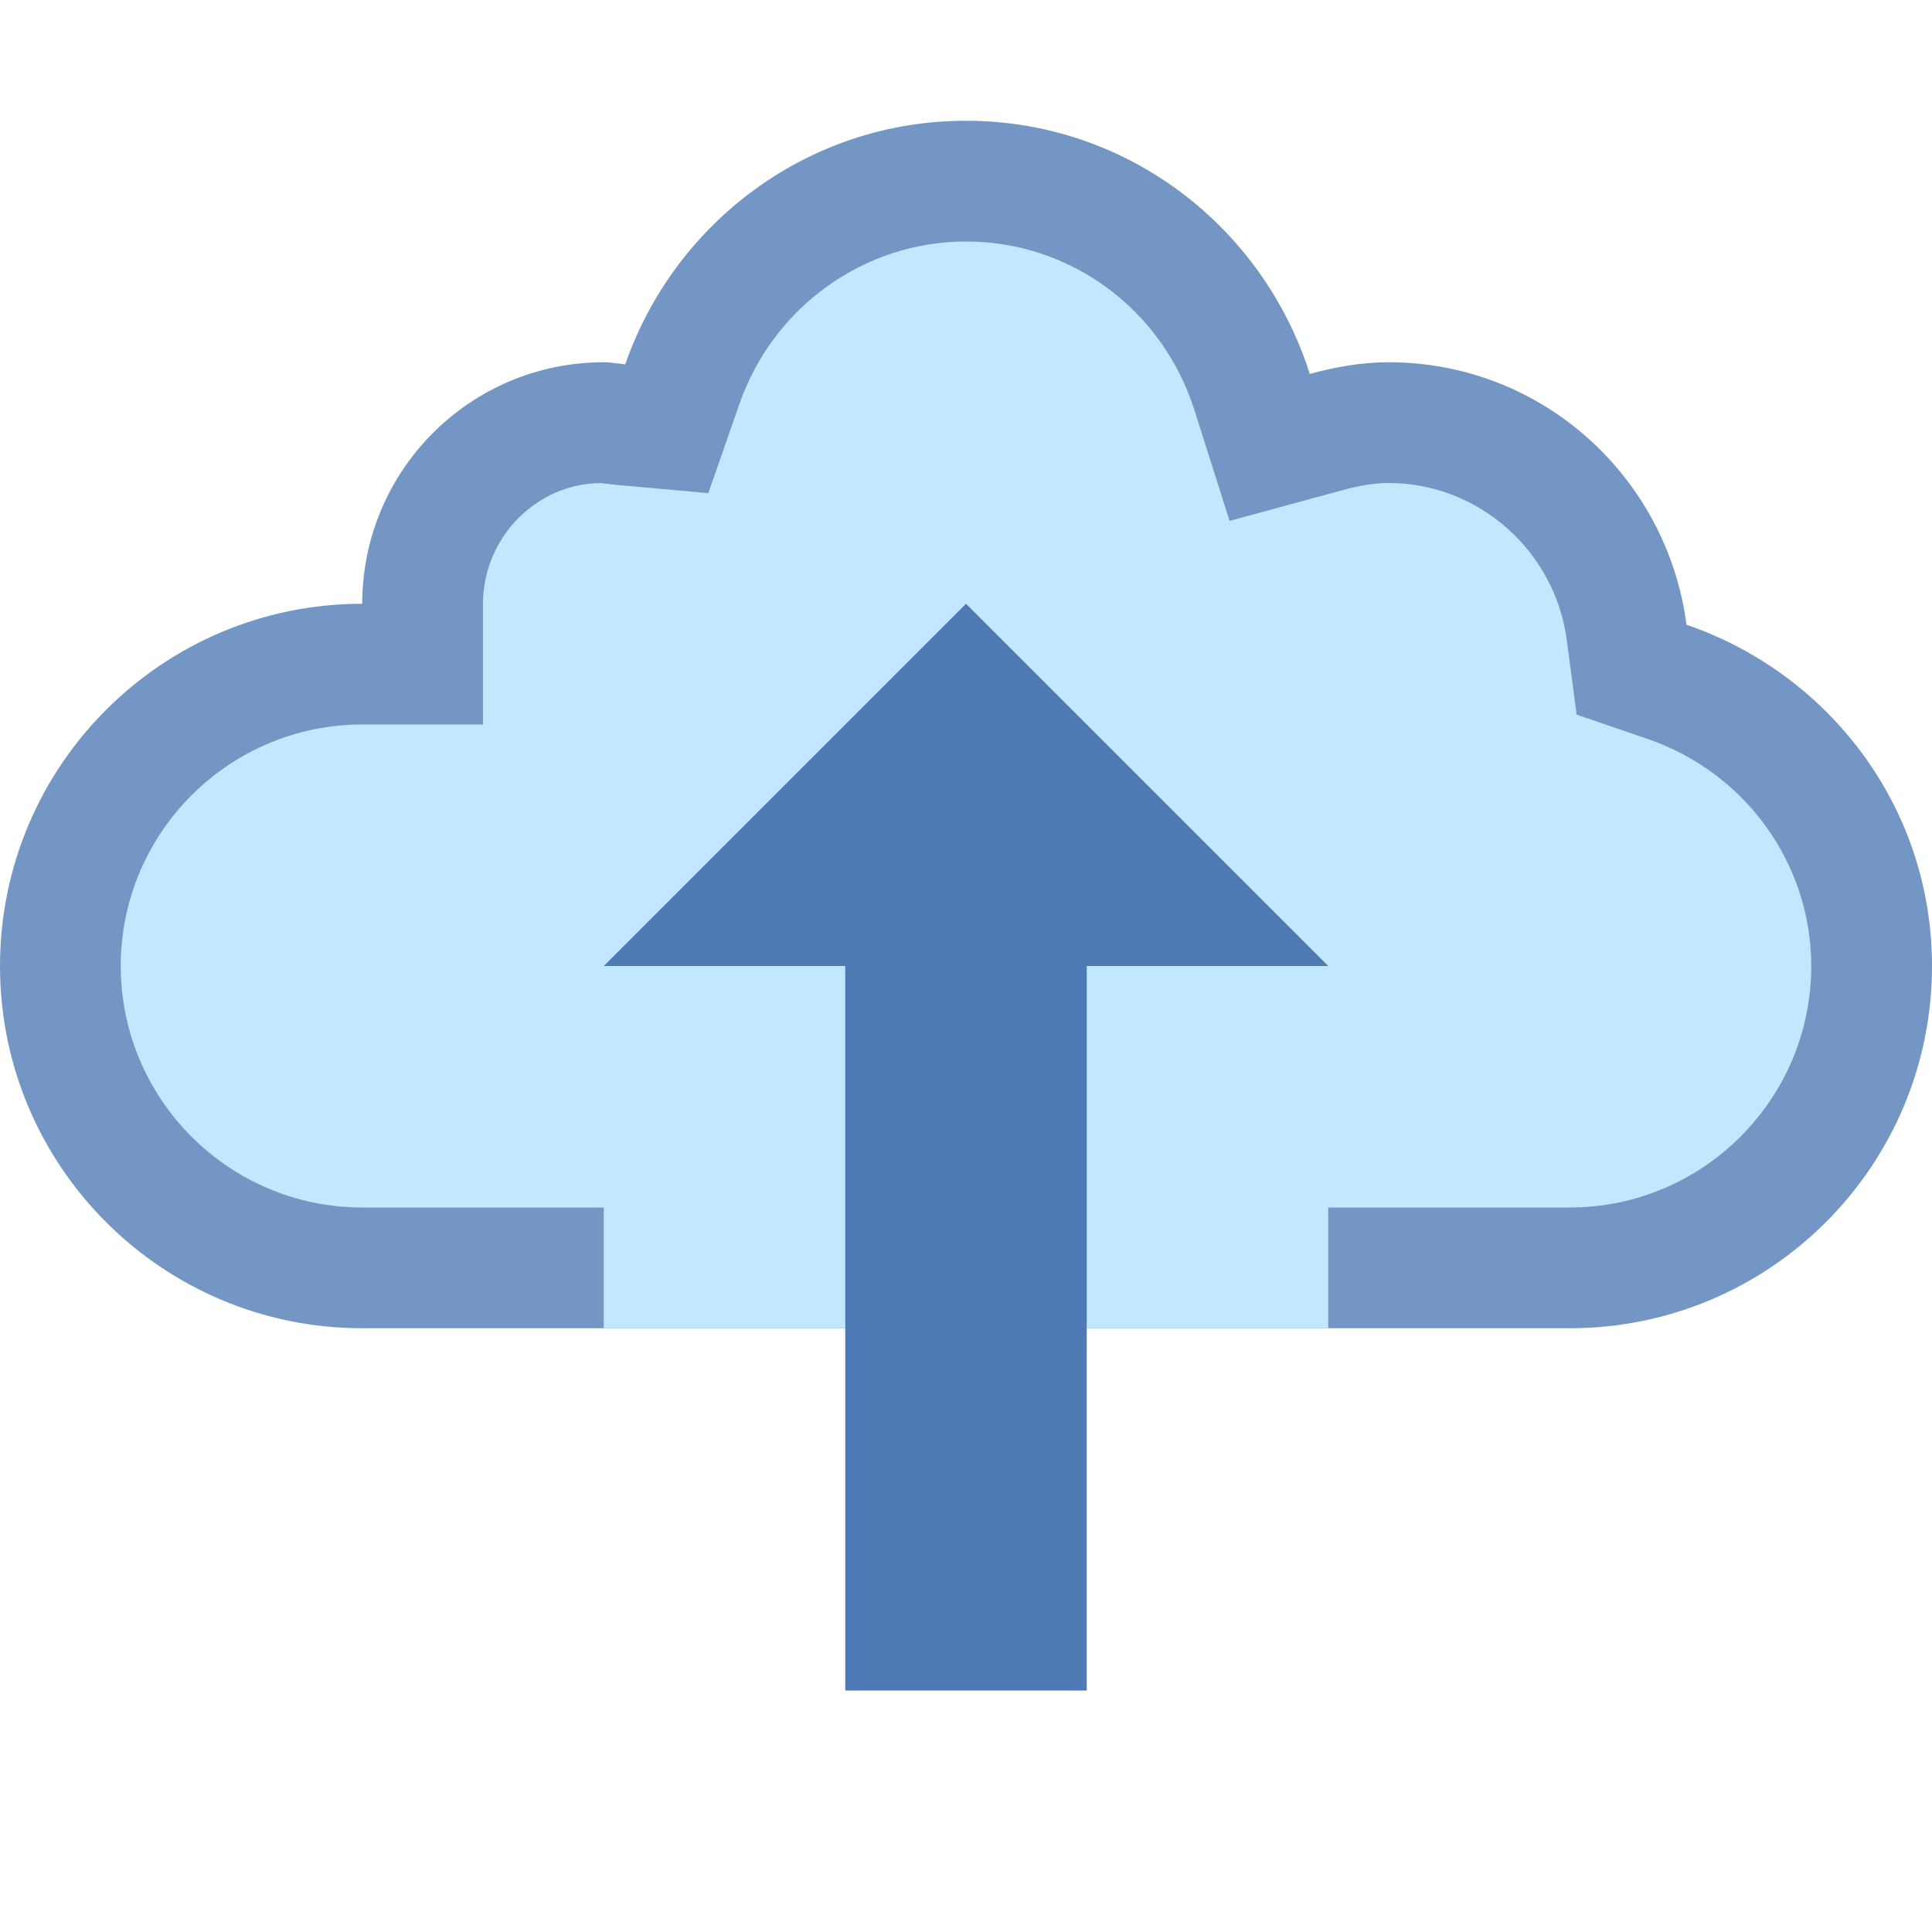
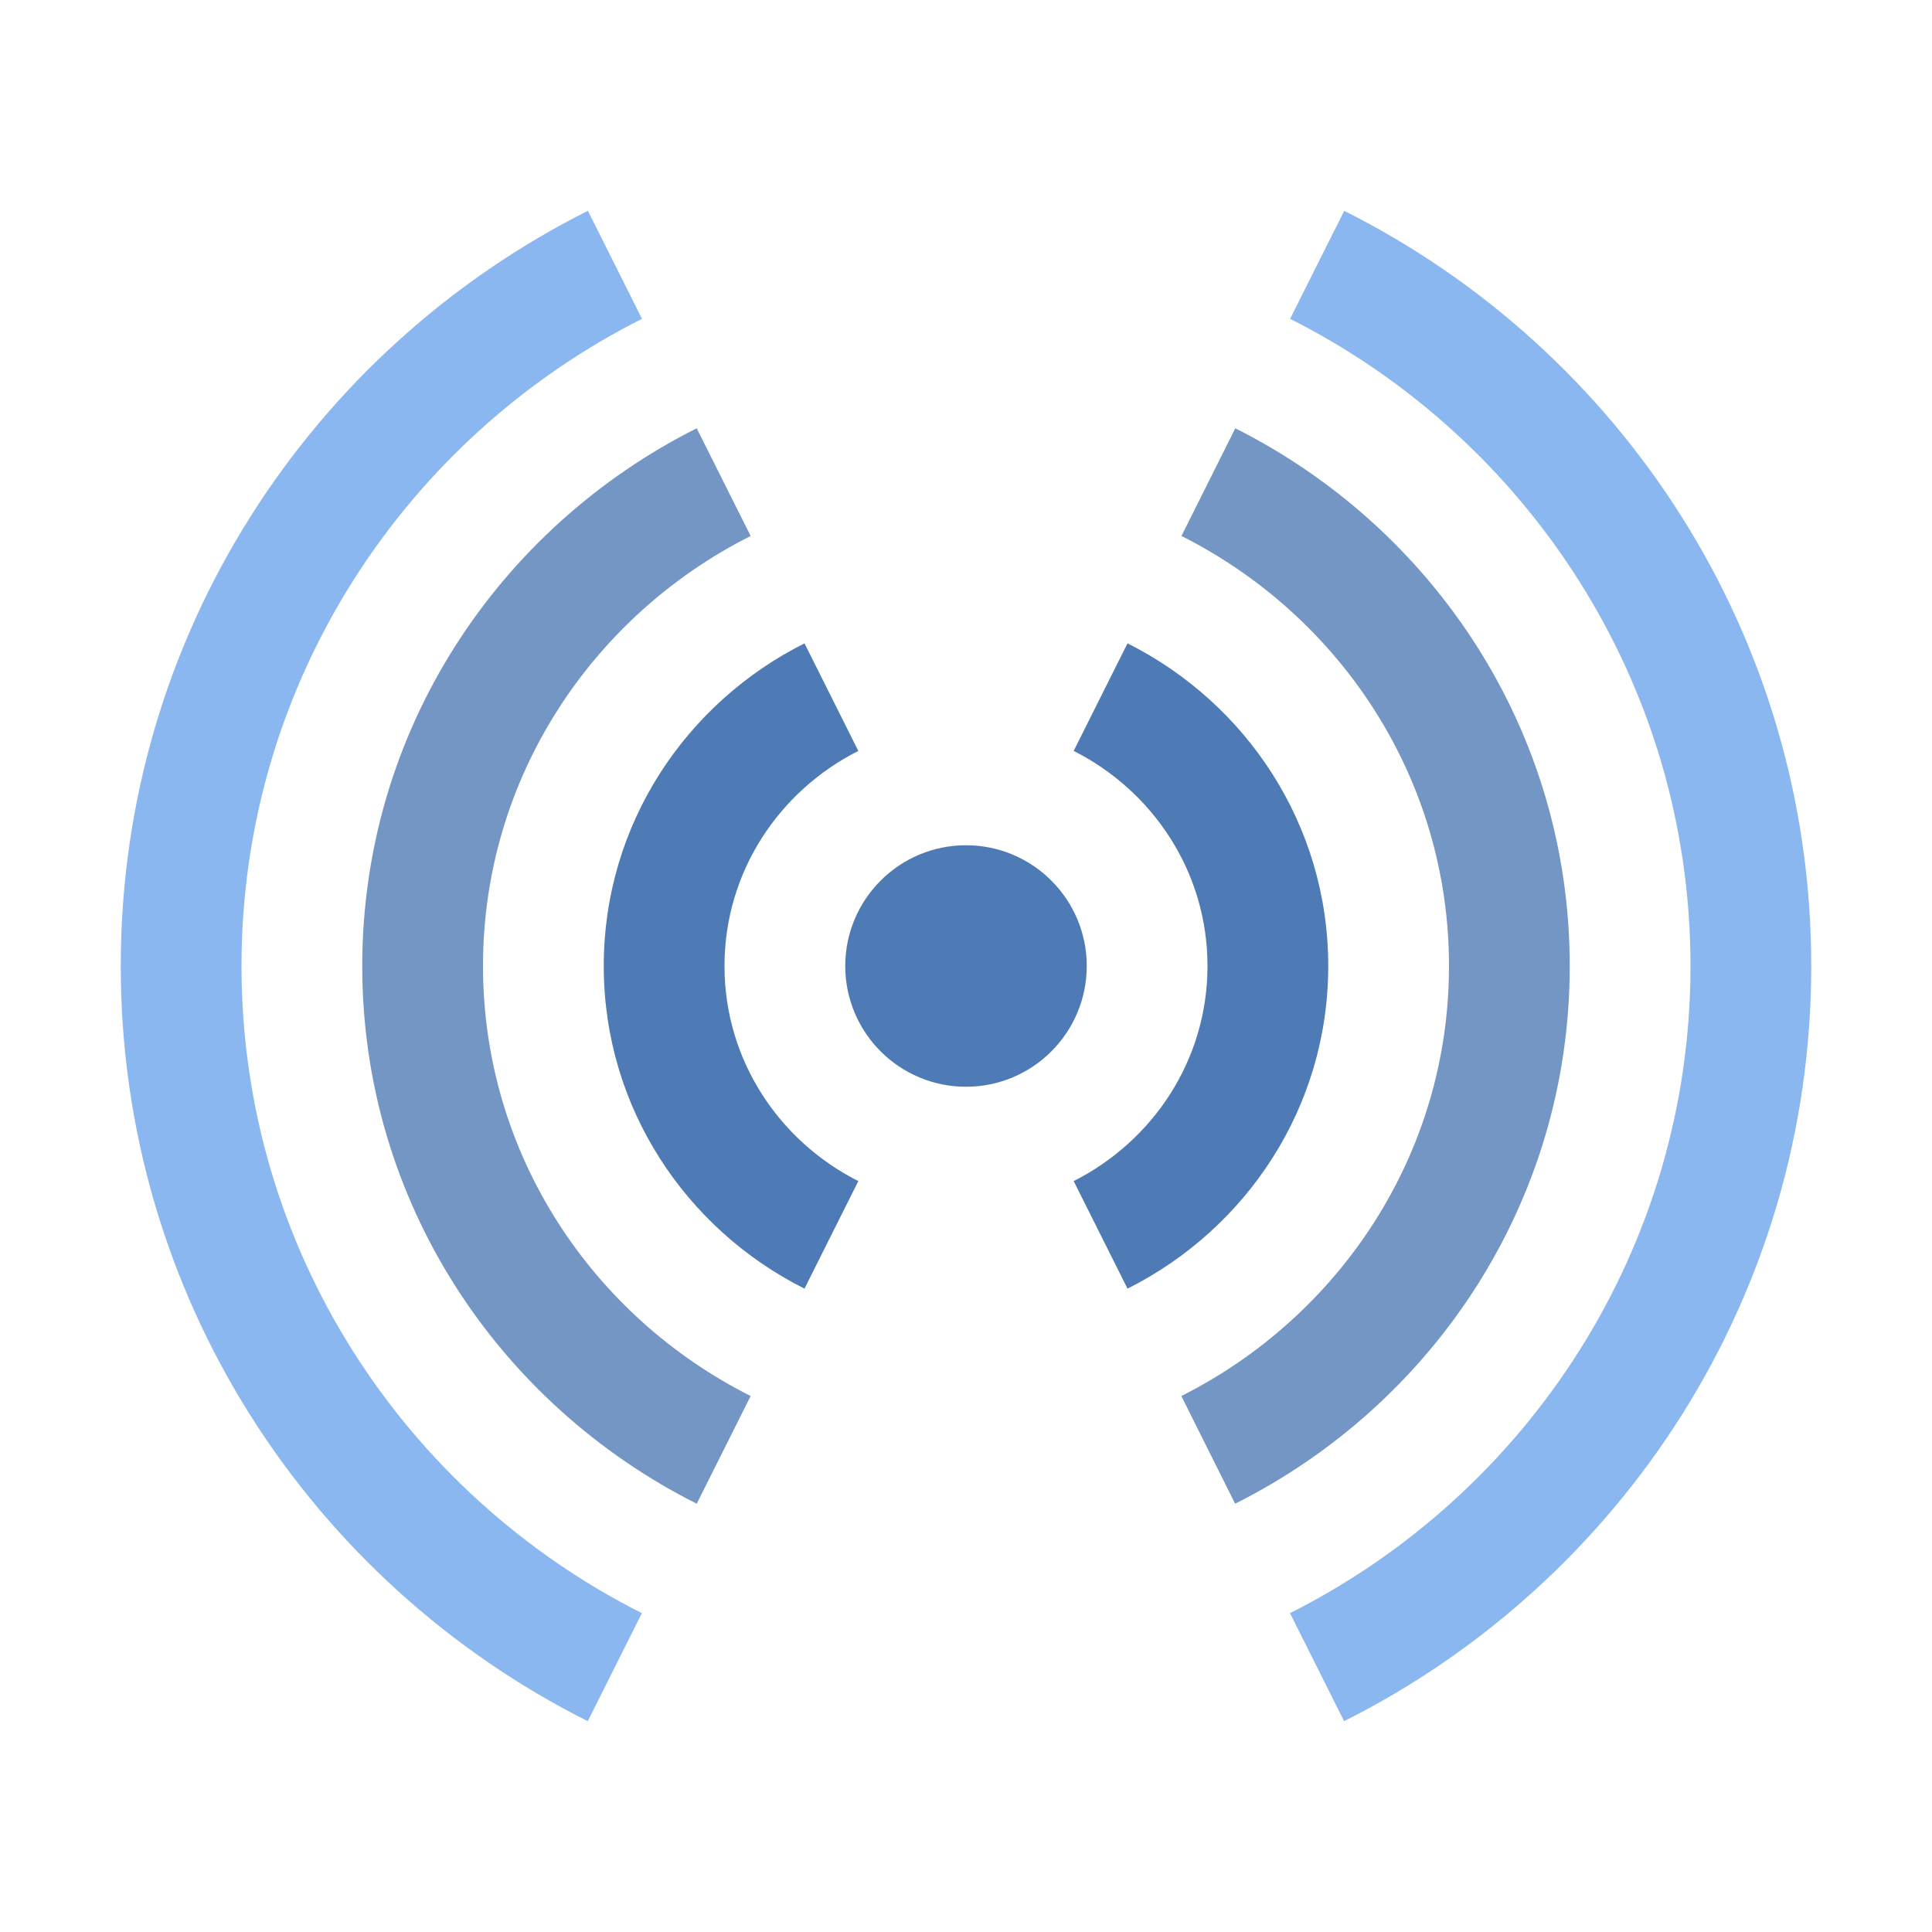
- <svg xmlns="http://www.w3.org/2000/svg" viewBox="0 0 16 16" width="30px" height="30px">
-   <path fill="#c2e8ff" d="M3,10.5c-1.378,0-2.5-1.121-2.5-2.5S1.622,5.5,3,5.5h0.5V5c0-0.827,0.673-1.5,1.5-1.5l0.521,0.054 L5.65,3.182C6.001,2.176,6.945,1.5,8,1.5c1.085,0,2.038,0.702,2.37,1.748l0.145,0.456l0.462-0.125 C11.177,3.525,11.344,3.5,11.5,3.5c0.993,0,1.841,0.747,1.972,1.738l0.041,0.307l0.293,0.101C14.819,5.993,15.5,6.939,15.5,8 c0,1.379-1.122,2.5-2.5,2.5H3z" />
-   <path fill="#7496c4" d="M8,2c0.867,0,1.628,0.563,1.893,1.4l0.29,0.914l0.925-0.252C11.265,4.019,11.389,4,11.5,4 c0.743,0,1.378,0.561,1.476,1.304l0.081,0.614l0.586,0.201C14.455,6.397,15,7.153,15,8c0,1.103-0.897,2-2,2H3c-1.103,0-2-0.897-2-2 s0.897-2,2-2h1V5c0-0.551,0.448-0.999,0.977-0.999c0.001,0,0.001,0,0.002,0l0.11,0.013l0.777,0.07l0.257-0.737 C6.403,2.541,7.158,2,8,2 M8,1C6.689,1,5.586,1.846,5.178,3.017C5.119,3.012,5.061,3,5,3C3.895,3,3,3.895,3,5C1.343,5,0,6.343,0,8 s1.343,3,3,3s8.343,0,10,0s3-1.343,3-3c0-1.316-0.853-2.422-2.033-2.826C13.806,3.948,12.769,3,11.5,3 c-0.228,0-0.444,0.04-0.653,0.097C10.462,1.884,9.34,1,8,1L8,1z" />
-   <path fill="#c2e8ff" d="M5 9H11V11H5z" />
+ <svg xmlns="http://www.w3.org/2000/svg" width="30px" height="30px" viewBox="0 0 60 60" version="1.1">
  <g>
-     <path fill="#4e7ab5" d="M7 8L7 14 9 14 9 8 11 8 8 5 5 8z" />
+     <path style="stroke:none;fill-rule:nonzero;fill:rgb(30.588%,47.843%,70.98%);fill-opacity:1;" d="M 30 26.25 C 27.93 26.25 26.25 27.93 26.25 30 C 26.25 32.07 27.93 33.75 30 33.75 C 32.07 33.75 33.75 32.07 33.75 30 C 33.75 27.93 32.07 26.25 30 26.25 Z M 30 26.25 " />
+     <path style="stroke:none;fill-rule:nonzero;fill:rgb(54.51%,71.765%,94.118%);fill-opacity:1;" d="M 19.934 50.098 C 12.574 46.391 7.5 38.785 7.5 30 C 7.5 21.215 12.578 13.605 19.938 9.902 L 18.258 6.547 C 9.664 10.859 3.75 19.73 3.75 30 C 3.75 40.27 9.66 49.141 18.254 53.453 Z M 41.746 6.547 L 40.066 9.902 C 47.426 13.609 52.5 21.215 52.5 30 C 52.5 38.785 47.422 46.395 40.062 50.098 L 41.742 53.453 C 50.336 49.141 56.25 40.27 56.25 30 C 56.25 19.73 50.34 10.859 41.746 6.547 Z M 41.746 6.547 " />
+     <path style="stroke:none;fill-rule:nonzero;fill:rgb(45.49%,58.824%,76.863%);fill-opacity:1;" d="M 38.363 13.301 L 36.691 16.645 C 41.594 19.113 45 24.141 45 30 C 45 35.859 41.59 40.887 36.688 43.355 L 38.359 46.699 C 44.496 43.621 48.75 37.336 48.75 30 C 48.75 22.664 44.496 16.383 38.363 13.301 Z M 21.637 46.699 L 23.312 43.355 C 18.406 40.887 15 35.859 15 30 C 15 24.141 18.41 19.113 23.312 16.645 L 21.637 13.301 C 15.504 16.379 11.25 22.664 11.25 30 C 11.25 37.336 15.504 43.617 21.637 46.699 Z M 21.637 46.699 " />
+     <path style="stroke:none;fill-rule:nonzero;fill:rgb(30.588%,47.843%,70.98%);fill-opacity:1;" d="M 37.5 30 C 37.5 32.93 35.797 35.441 33.344 36.68 L 35.016 40.02 C 38.699 38.172 41.25 34.402 41.25 30 C 41.25 25.602 38.699 21.828 35.016 19.98 L 33.344 23.32 C 35.797 24.559 37.5 27.07 37.5 30 Z M 22.5 30 C 22.5 27.07 24.203 24.559 26.656 23.32 L 24.984 19.98 C 21.301 21.828 18.75 25.598 18.75 30 C 18.75 34.398 21.301 38.172 24.984 40.02 L 26.656 36.68 C 24.203 35.441 22.5 32.93 22.5 30 Z M 22.5 30 " />
  </g>
</svg>
